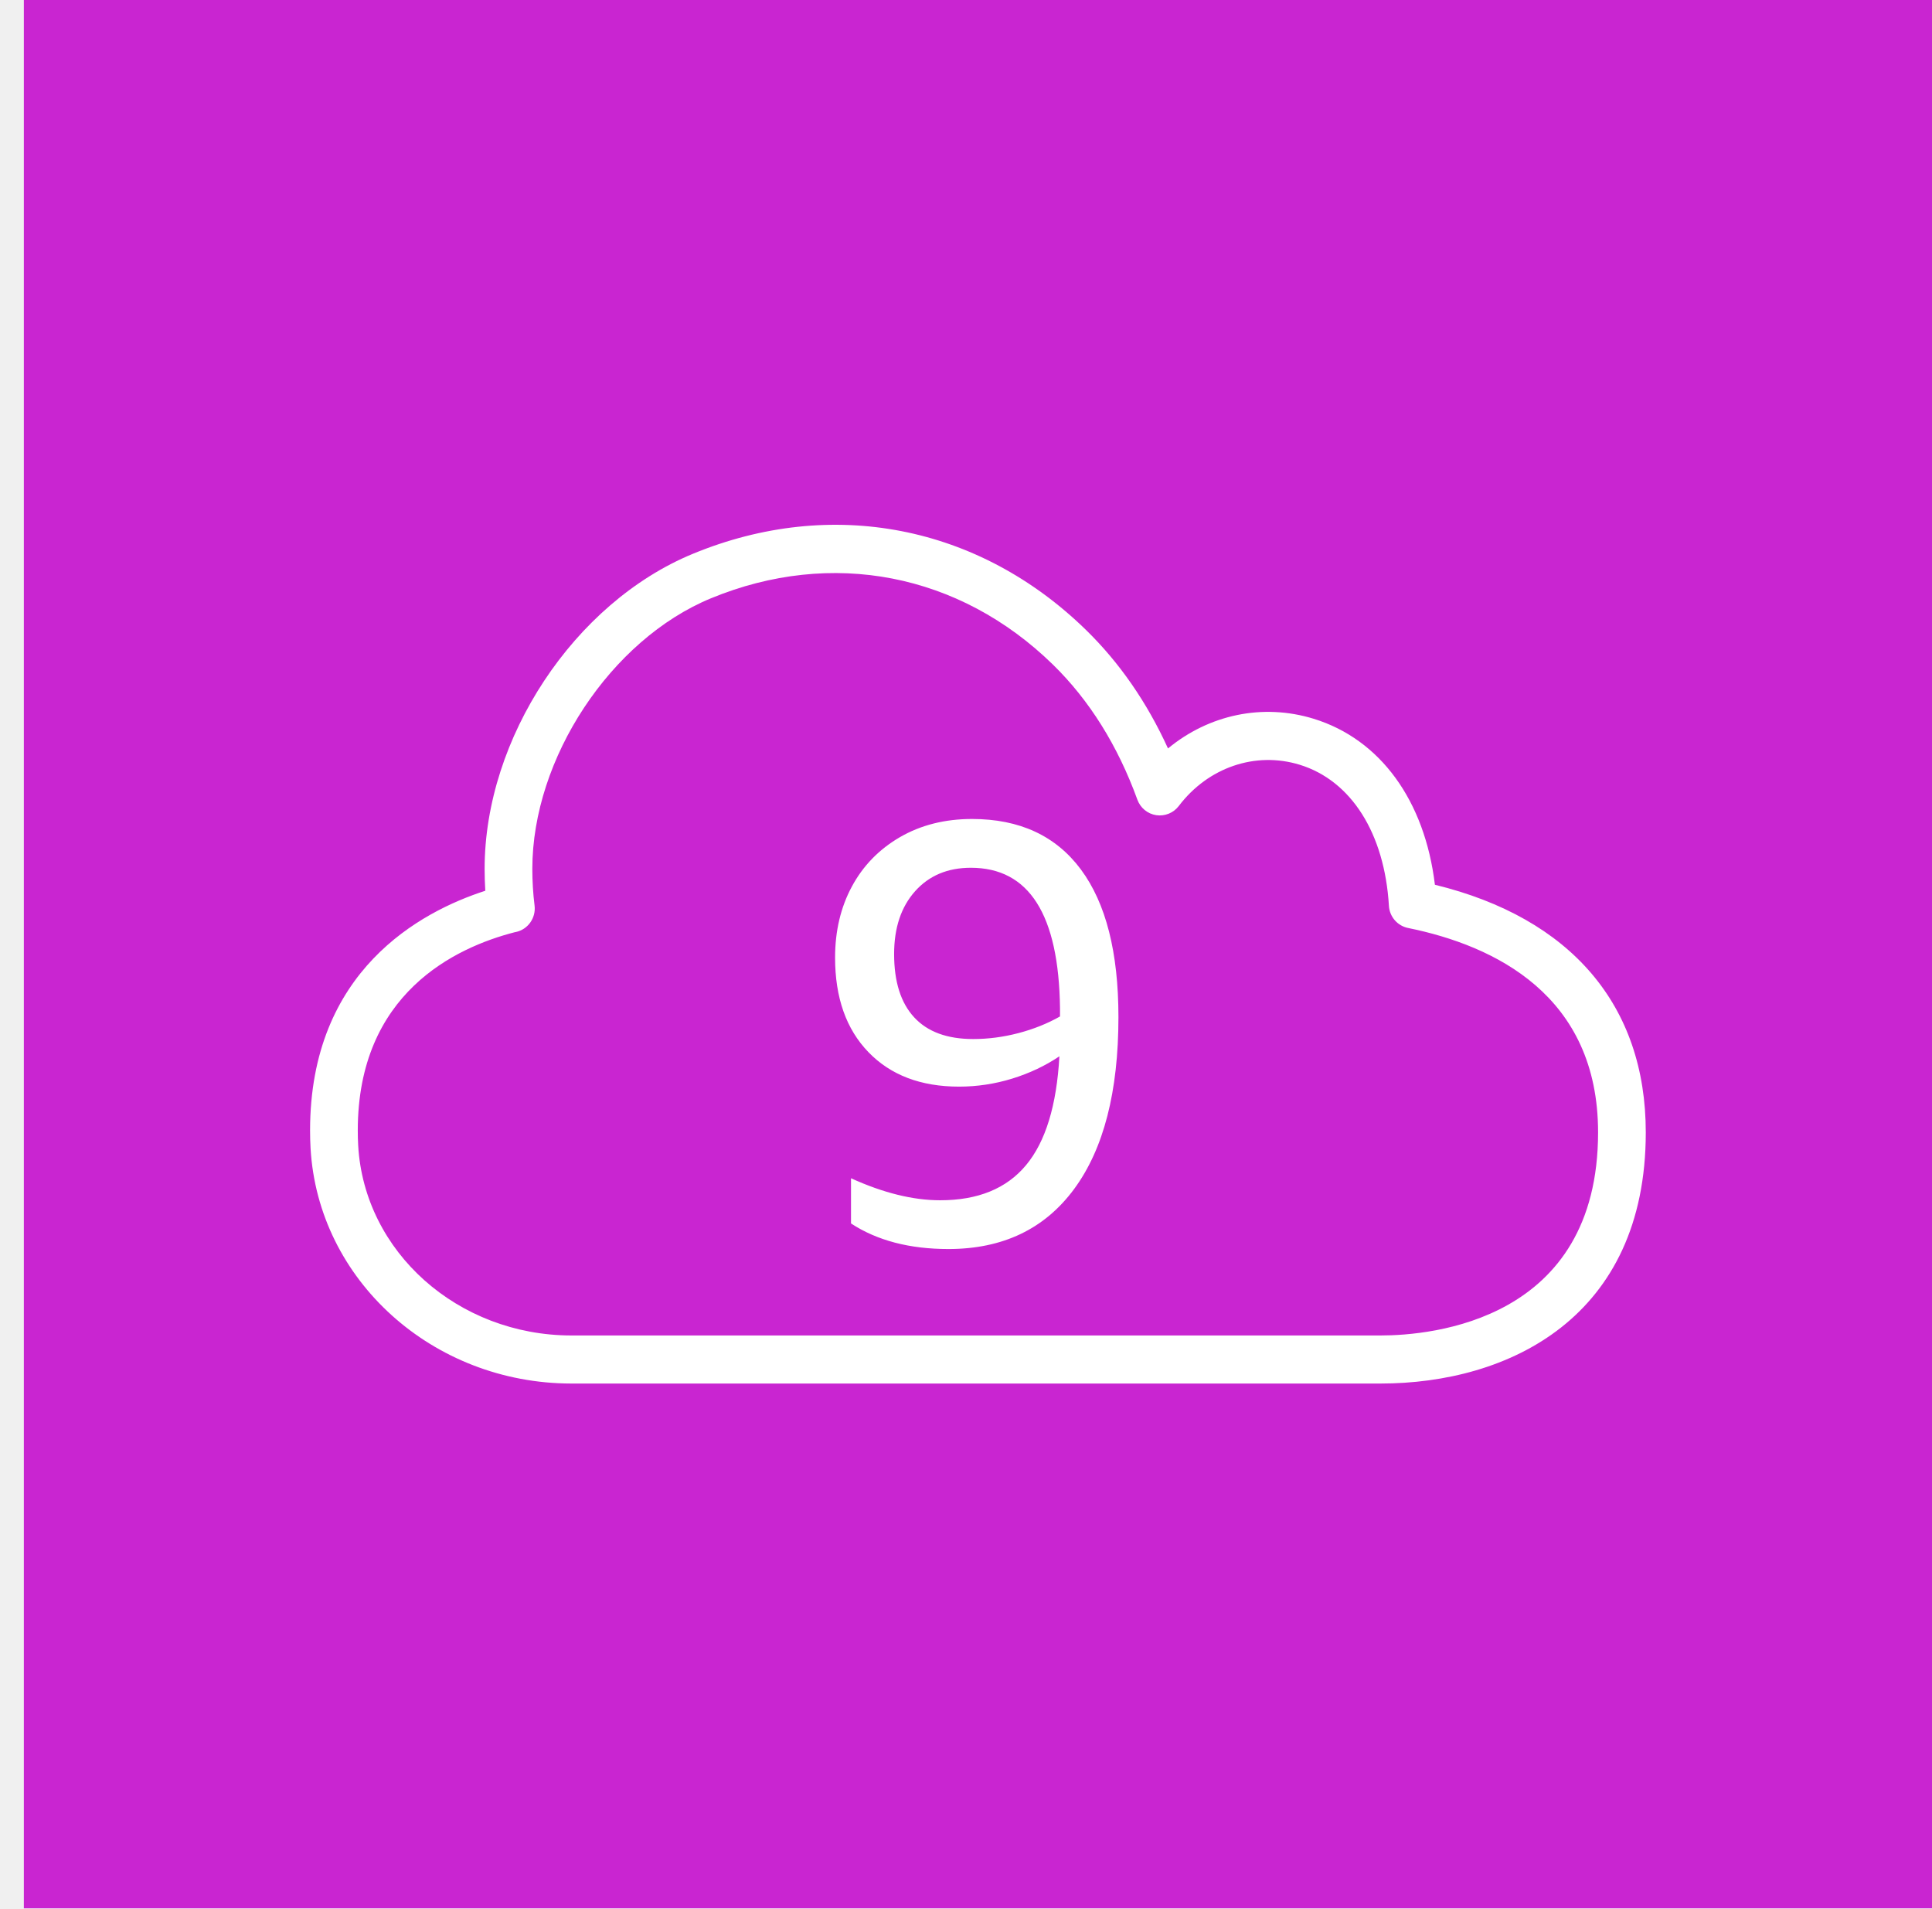
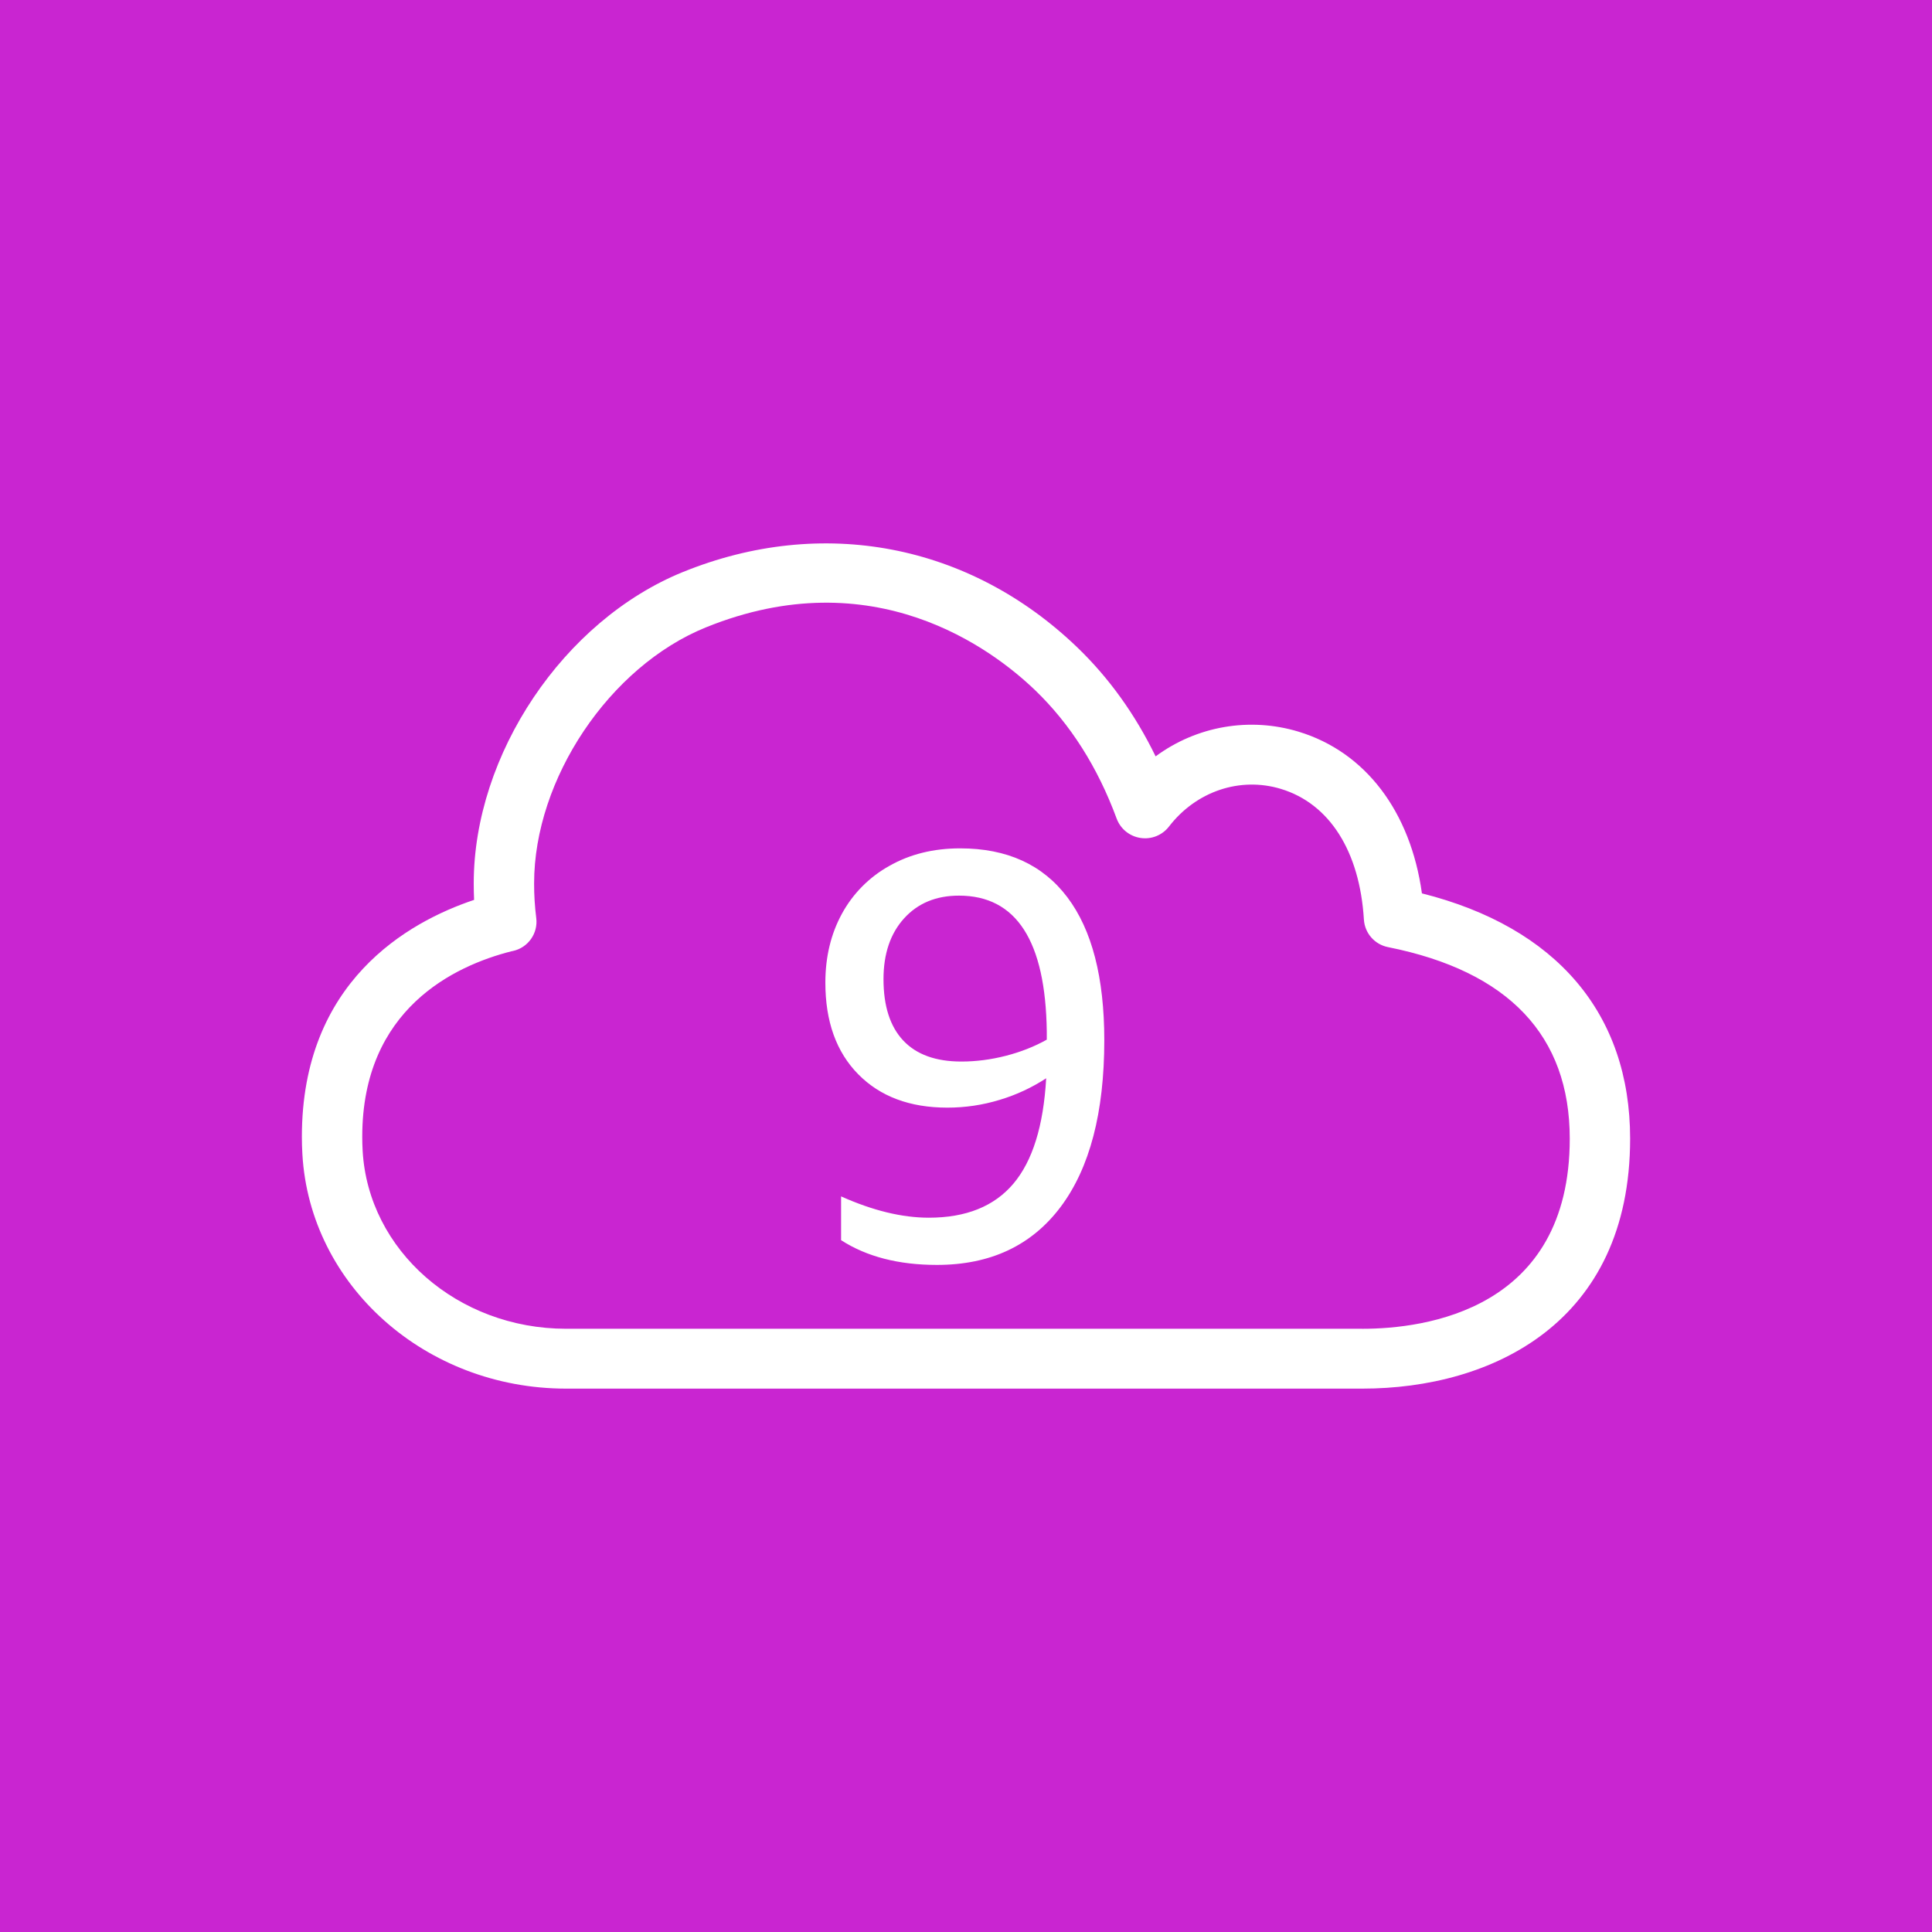
- <svg xmlns="http://www.w3.org/2000/svg" width="81" height="80" xml:space="preserve" overflow="hidden">
-   <g transform="translate(-313 -124)">
-     <g>
-       <g>
-         <g>
-           <g>
-             <path d="M314 124 394 124 394 204 314 204Z" fill="#C925D1" fill-rule="evenodd" fill-opacity="1" />
-             <path d="M357.441 166.611C356.913 166.911 356.331 167.143 355.696 167.31 355.06 167.476 354.429 167.558 353.802 167.558 352.713 167.558 351.888 167.256 351.328 166.649 350.766 166.042 350.486 165.158 350.486 163.993 350.486 162.896 350.779 162.019 351.365 161.362 351.95 160.706 352.73 160.378 353.704 160.378 356.145 160.378 357.391 162.34 357.441 166.263L357.441 166.611ZM353.753 158.333C352.615 158.333 351.608 158.587 350.733 159.093 349.859 159.601 349.186 160.29 348.716 161.163 348.246 162.035 348.011 163.03 348.011 164.143 348.011 165.822 348.477 167.143 349.409 168.107 350.341 169.072 351.608 169.553 353.209 169.553 353.967 169.553 354.71 169.441 355.436 169.217 356.162 168.993 356.822 168.681 357.416 168.282 357.3 170.344 356.835 171.865 356.017 172.845 355.201 173.827 354.001 174.317 352.417 174.317 351.278 174.317 350.032 174.009 348.679 173.394L348.679 175.289C349.768 176.003 351.129 176.361 352.763 176.361 355.04 176.361 356.797 175.522 358.035 173.843 359.272 172.164 359.891 169.762 359.891 166.637 359.891 163.926 359.367 161.866 358.319 160.452 357.271 159.04 355.75 158.333 353.753 158.333ZM370.875 179.985 336.956 179.985C332.195 179.981 328.268 176.479 328.017 172.018 328.005 171.814 328 171.605 328 171.39 328 165.648 332.086 163.721 334.581 163.08 334.593 163.078 334.606 163.076 334.62 163.073 335.131 162.968 335.476 162.484 335.412 161.962 335.349 161.458 335.318 160.94 335.318 160.422 335.318 155.795 338.608 150.813 342.808 149.081 347.869 146.994 353.227 148.034 357.145 151.861 358.672 153.353 359.863 155.258 360.685 157.523 360.811 157.869 361.113 158.118 361.474 158.173 361.835 158.227 362.197 158.082 362.42 157.79 363.648 156.169 365.635 155.488 367.493 156.06 369.652 156.725 371.05 158.935 371.231 161.974 371.258 162.43 371.587 162.811 372.032 162.902 375.667 163.639 380 165.726 380 171.471 380 179.371 373.015 179.985 370.875 179.985ZM373.159 161.09C372.735 157.565 370.871 154.992 368.077 154.132 365.934 153.473 363.678 153.963 361.969 155.376 361.09 153.449 359.94 151.785 358.538 150.415 354.032 146.013 347.869 144.816 342.05 147.216 337.072 149.269 333.318 154.947 333.318 160.422 333.318 160.73 333.328 161.037 333.346 161.342 330.627 162.22 326 164.696 326 171.39 326 171.641 326.007 171.886 326.02 172.129 326.331 177.658 331.133 181.995 336.955 182L370.875 182C376.253 182 382 179.234 382 171.471 382 166.148 378.868 162.484 373.159 161.09Z" fill="#FFFFFF" fill-rule="evenodd" fill-opacity="1" />
-           </g>
-         </g>
-       </g>
-     </g>
+ <svg xmlns="http://www.w3.org/2000/svg" viewBox="0 0 64 64">
+   <g fill="none" fill-rule="evenodd">
+     <path fill="#c925d1" d="M0 0h64v64H0z" />
+     <path fill="#fff" d="M34.676 34.44q-.616.345-1.357.535-.742.19-1.473.19-1.27 0-1.925-.696-.654-.697-.654-2.033 0-1.26.682-2.014.684-.754 1.82-.753 2.848 0 2.907 4.503zm-2.869-6.337q-1.328 0-2.348.582a4 4 0 0 0-1.569 1.583q-.548 1.004-.549 2.282 0 1.93 1.088 3.035 1.088 1.107 2.955 1.107.885 0 1.732-.258a5.9 5.9 0 0 0 1.54-.715q-.134 2.367-1.087 3.493t-2.801 1.126q-1.33 0-2.906-.706v1.45q1.27.82 3.175.82 2.657 0 4.101-1.926 1.443-1.928 1.443-5.517 0-3.112-1.222-4.734-1.223-1.622-3.552-1.622m13.318 15.914H18.744c-3.586-.004-6.543-2.593-6.731-5.894a8 8 0 0 1-.013-.466c0-4.236 3.06-5.666 4.939-6.144q.027-.004.054-.011a.99.99 0 0 0 .771-1.09 9 9 0 0 1-.071-1.15c0-3.46 2.498-7.183 5.687-8.478 5.548-2.252 9.48.706 10.912 2.082 1.163 1.119 2.071 2.549 2.699 4.252a1 1 0 0 0 .789.64 1 1 0 0 0 .946-.38c.898-1.164 2.349-1.655 3.704-1.245 1.611.487 2.613 2.066 2.751 4.33a.994.994 0 0 0 .801.912C49.975 32.173 52 34.308 52 37.72c0 5.684-4.807 6.298-6.875 6.298m1.978-14.423c-.376-2.709-1.869-4.686-4.089-5.358a5.35 5.35 0 0 0-4.733.819c-.678-1.394-1.548-2.604-2.596-3.612-3.571-3.433-8.453-4.367-13.063-2.495-3.95 1.605-6.929 6.038-6.929 10.314q0 .273.012.547C13.518 30.542 10 32.52 10 37.657q0 .296.017.578c.248 4.349 4.081 7.76 8.726 7.765h26.382C49.415 46 54 43.824 54 37.72c0-4.143-2.441-7.005-6.897-8.126" />
  </g>
</svg>
